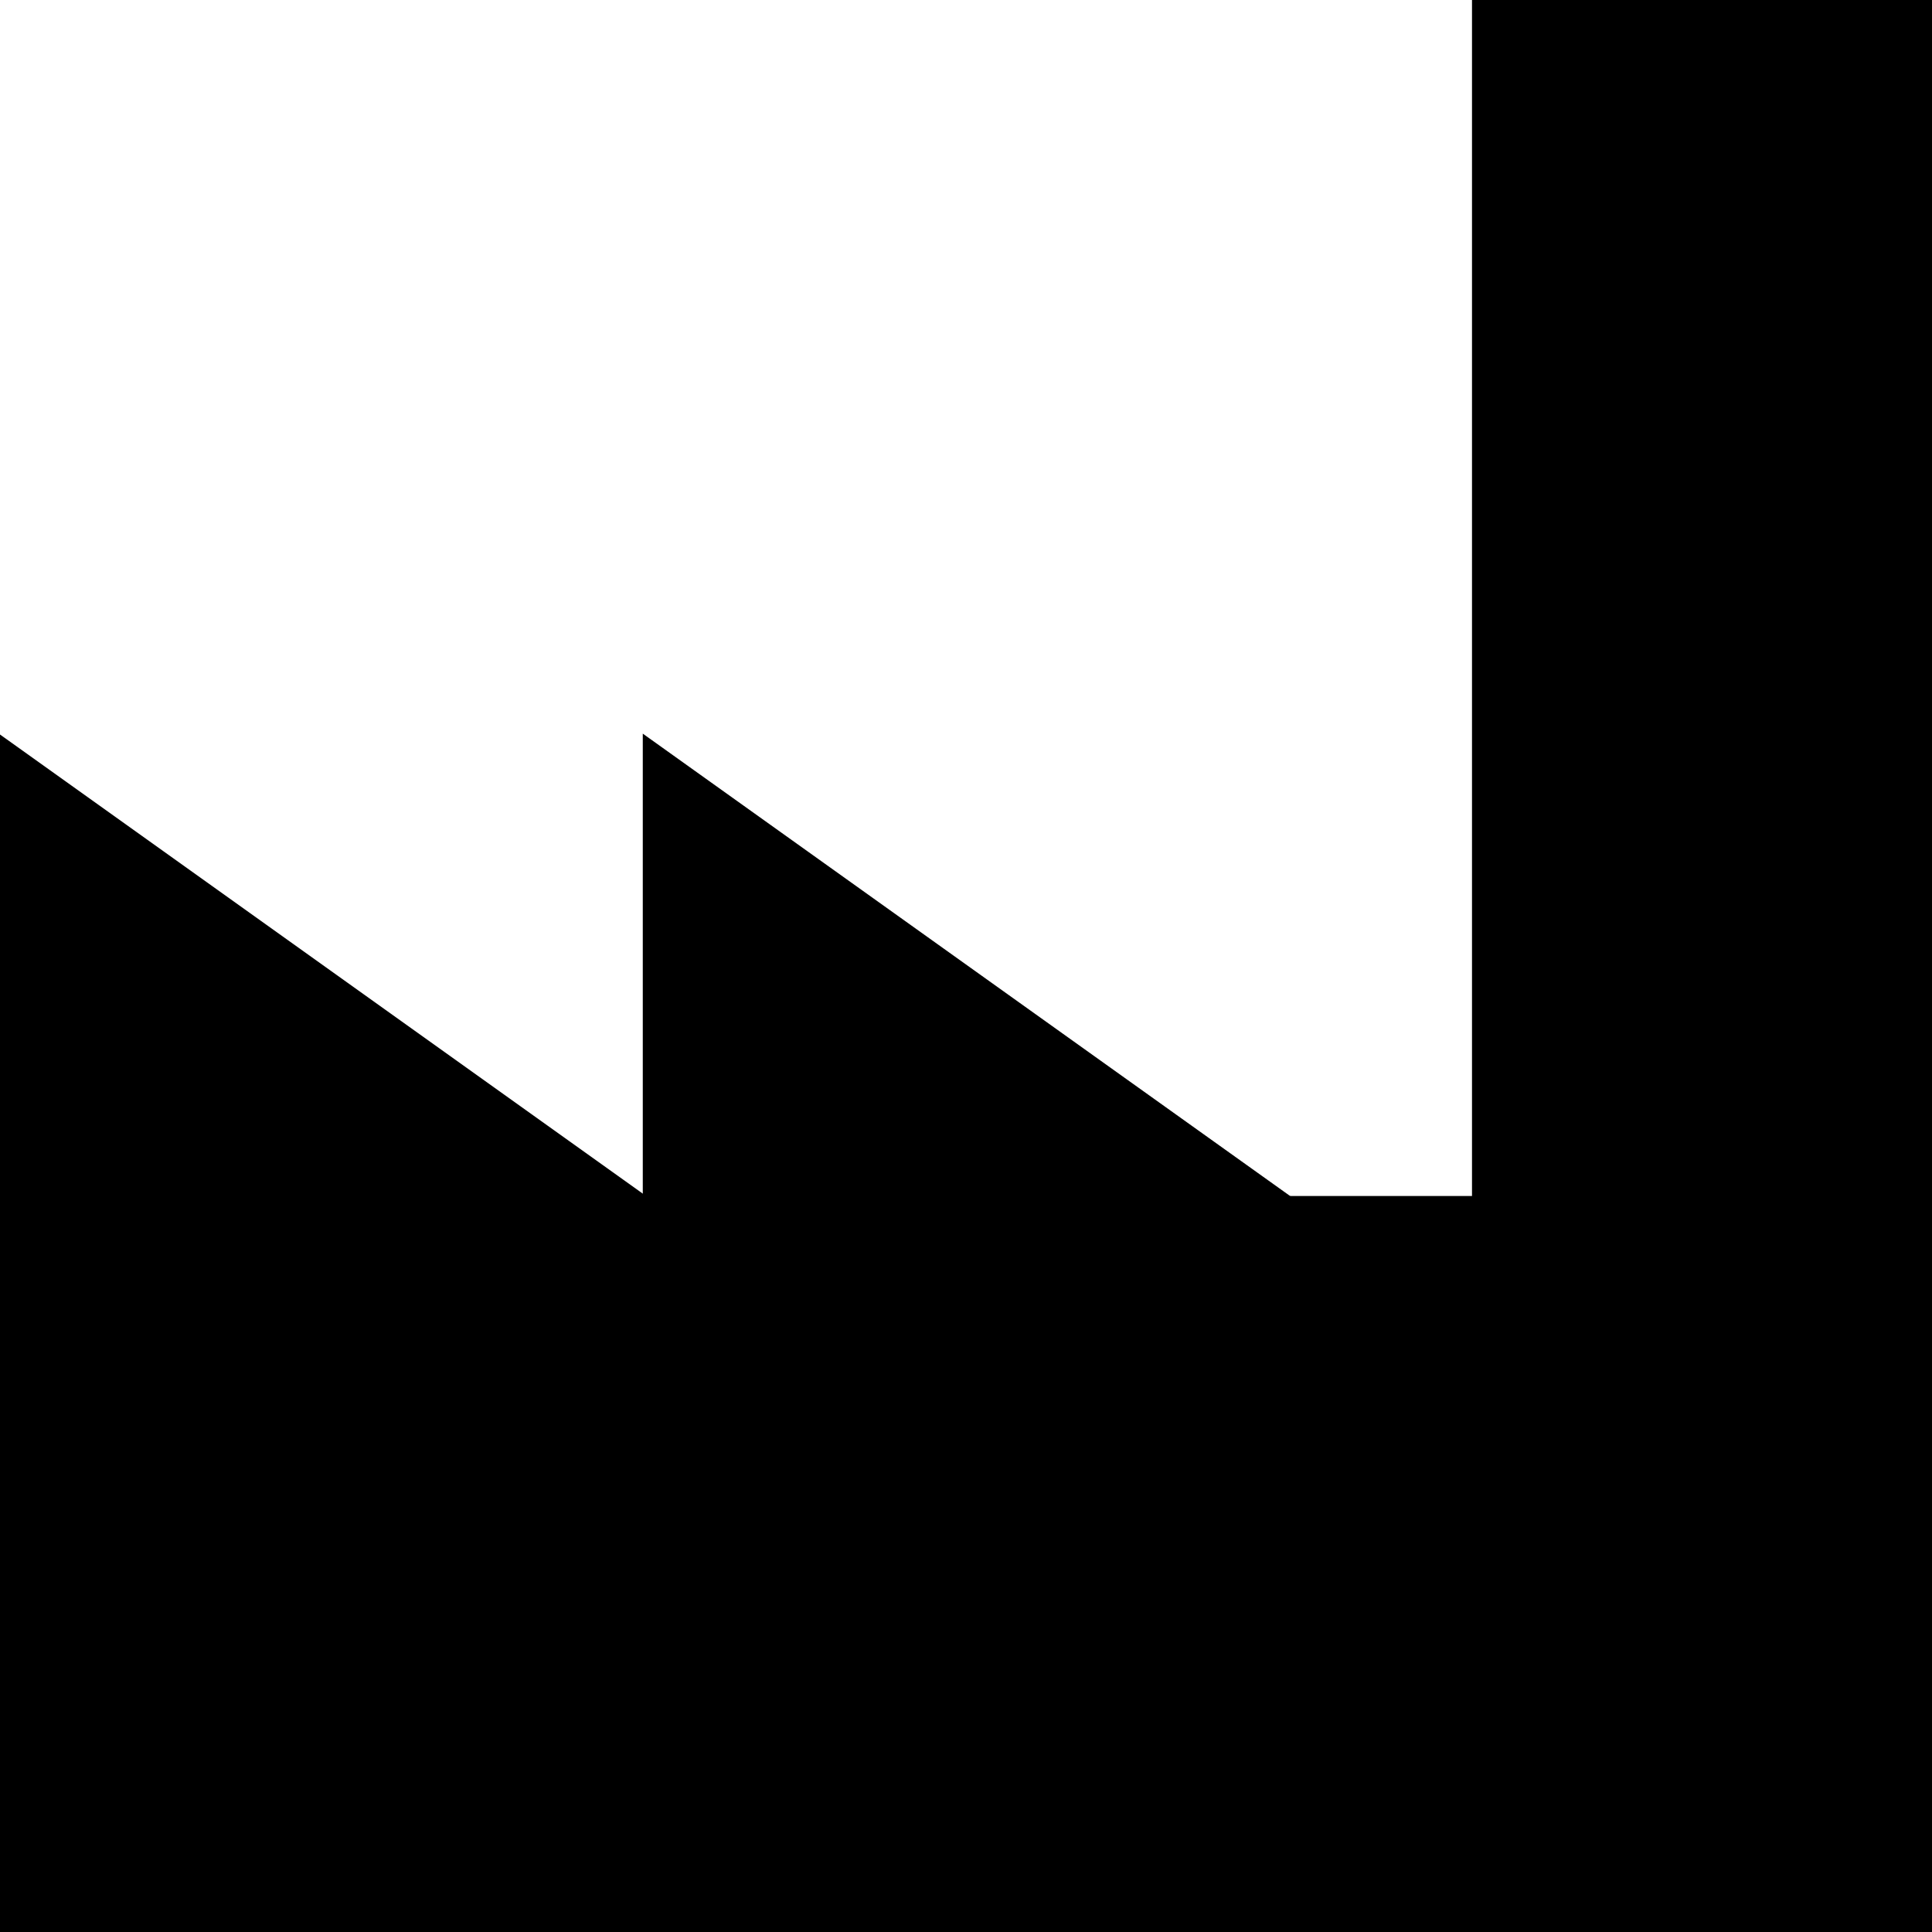
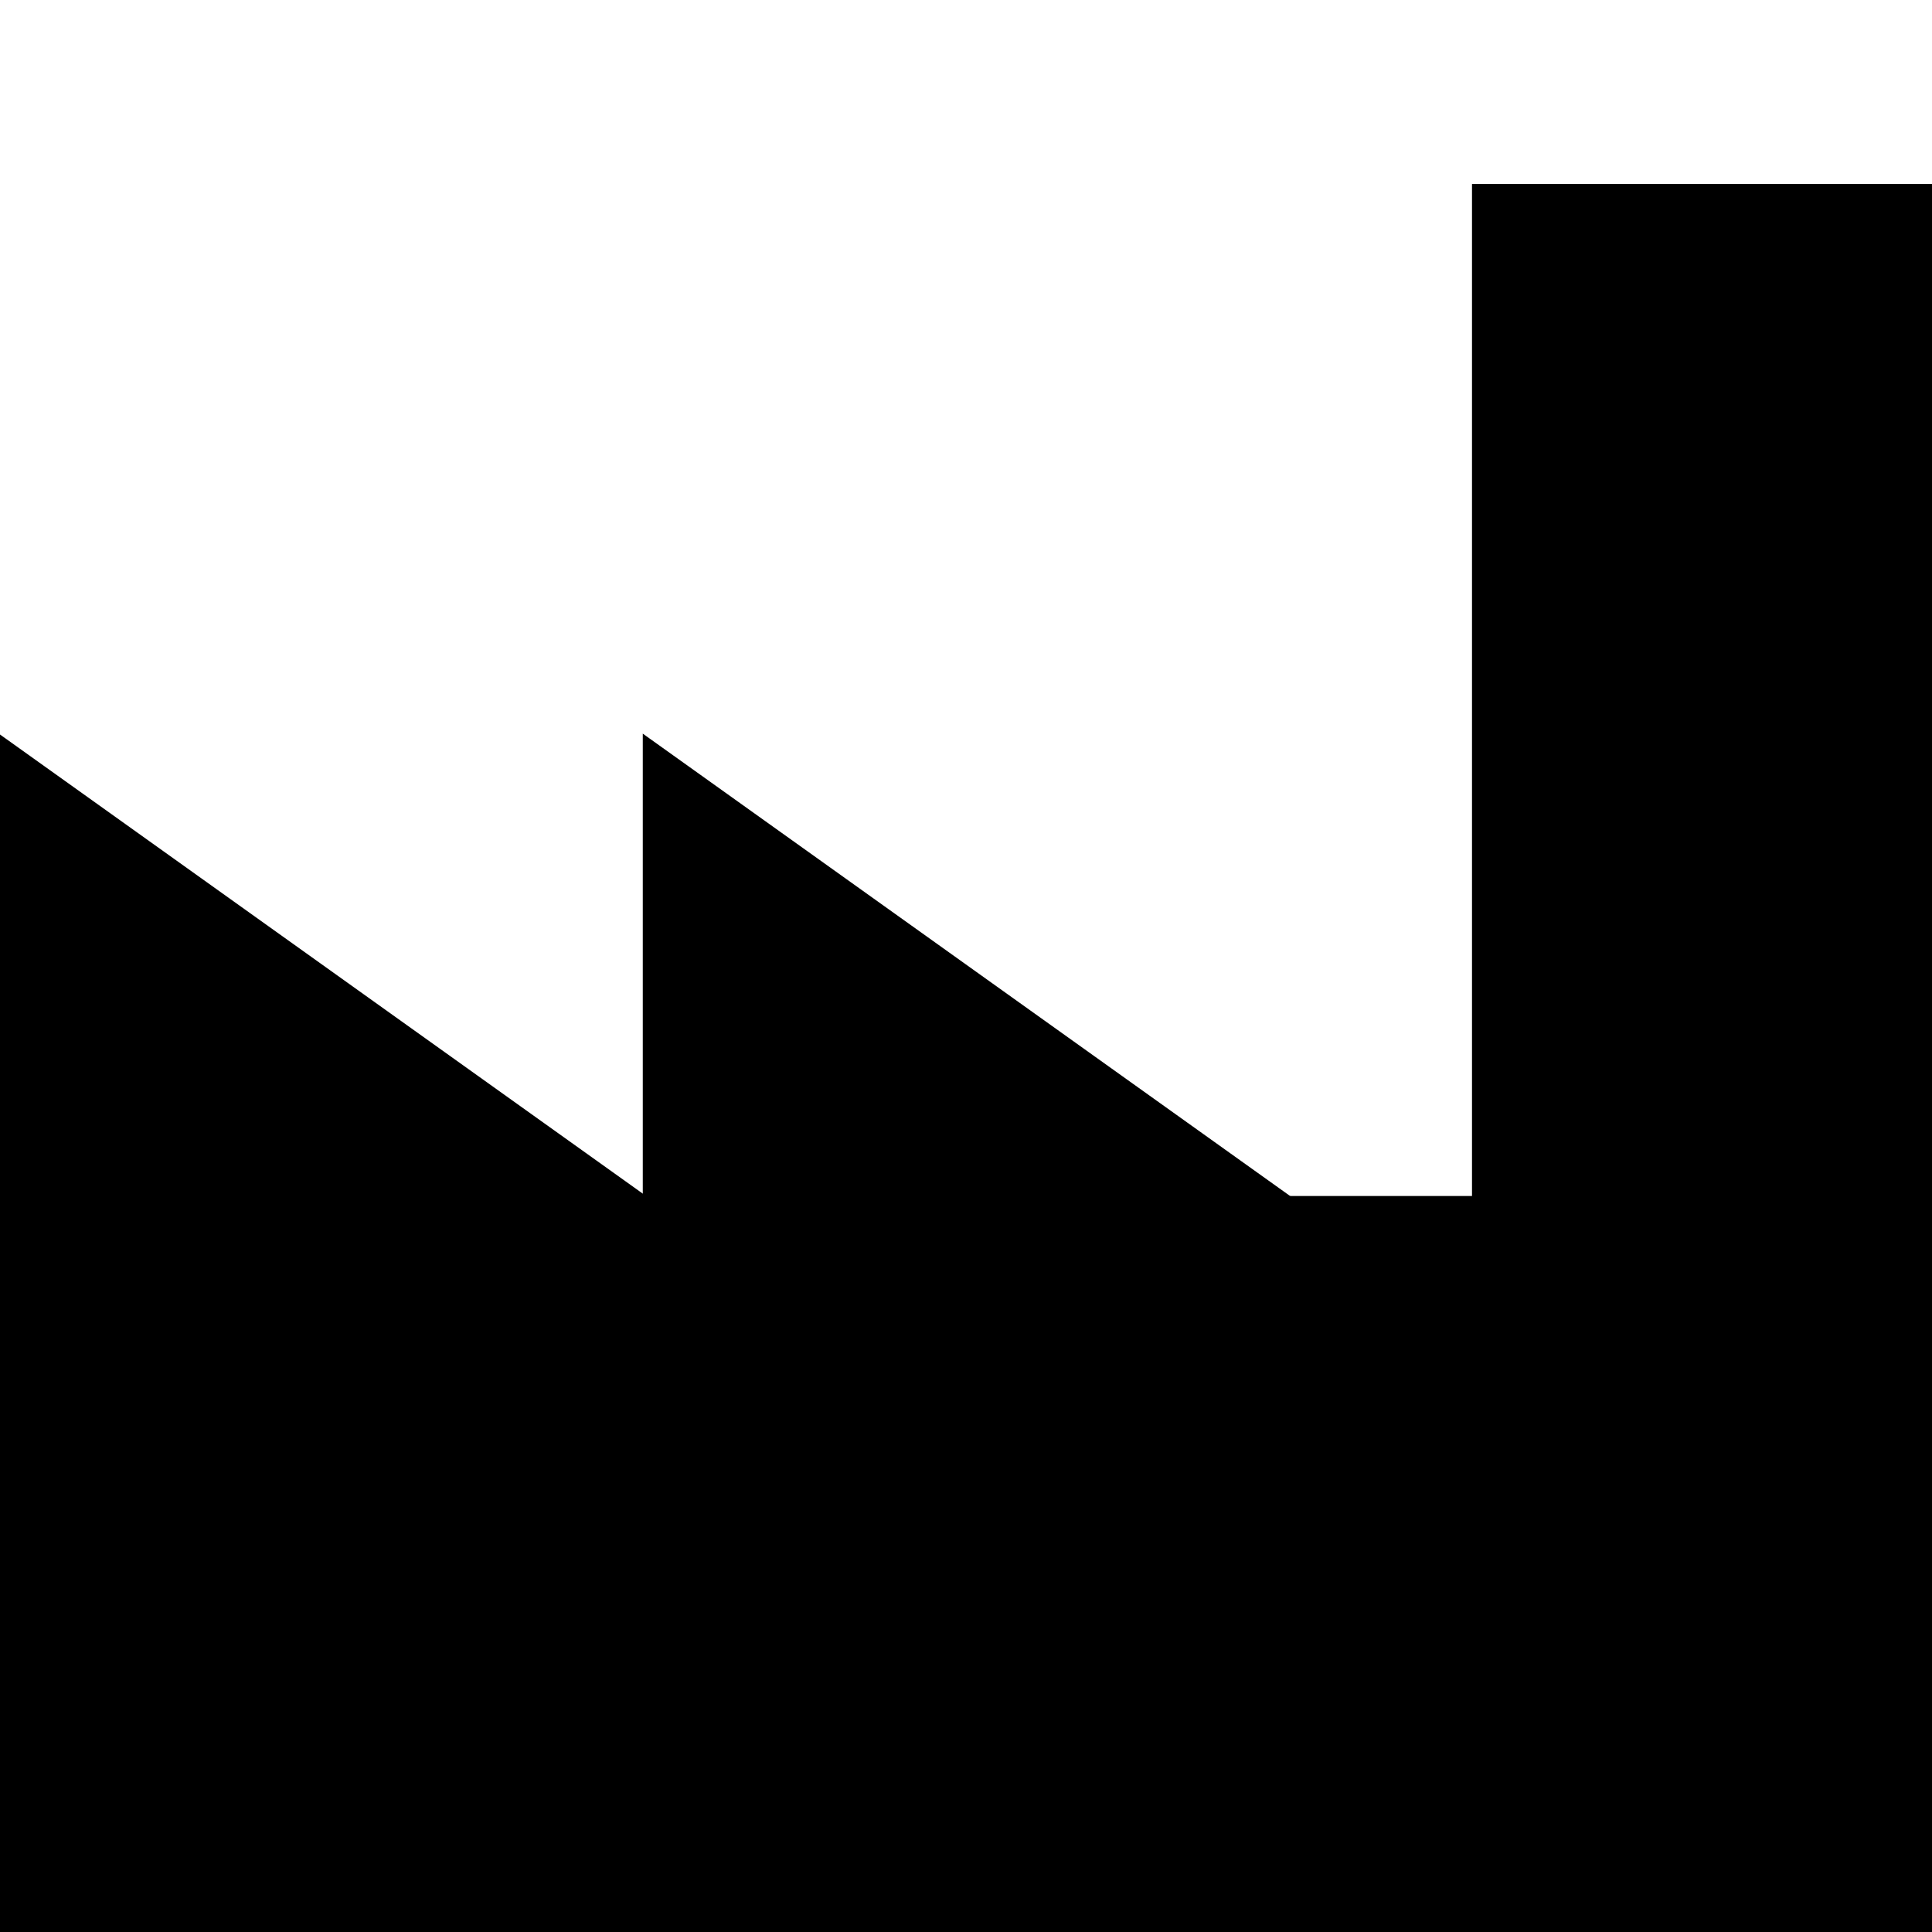
<svg xmlns="http://www.w3.org/2000/svg" width="210mm" height="210mm" viewBox="0 0 210 210" version="1.1" id="svg8">
  <defs id="defs2">
    </defs>
  <g id="layer1" transform="translate(0,-87)">
    <rect id="rect3680" width="210" height="80" x="-3.2000003e-06" y="217" style="stroke-width:0.399" />
-     <rect id="rect3710" width="50" height="190" x="160" y="87" style="stroke-width:0.272" />
+     <rect id="rect3710" width="50" height="170" x="160" y="107" style="stroke-width:0.257" />
    <path style="fill:#000000;stroke:#000000;stroke-width:0.265px;stroke-linecap:butt;stroke-linejoin:miter;stroke-opacity:1" d="m -3.2000002e-6,217 c 0,-50 0,-50 0,-50 L 70,217 Z" id="path3756" />
    <path style="fill:#000000;stroke:#000000;stroke-width:0.265px;stroke-linecap:butt;stroke-linejoin:miter;stroke-opacity:1" d="m 70,217 c 0,-50 0,-50 0,-50 L 140,217 Z" id="path3756-7" />
  </g>
</svg>
